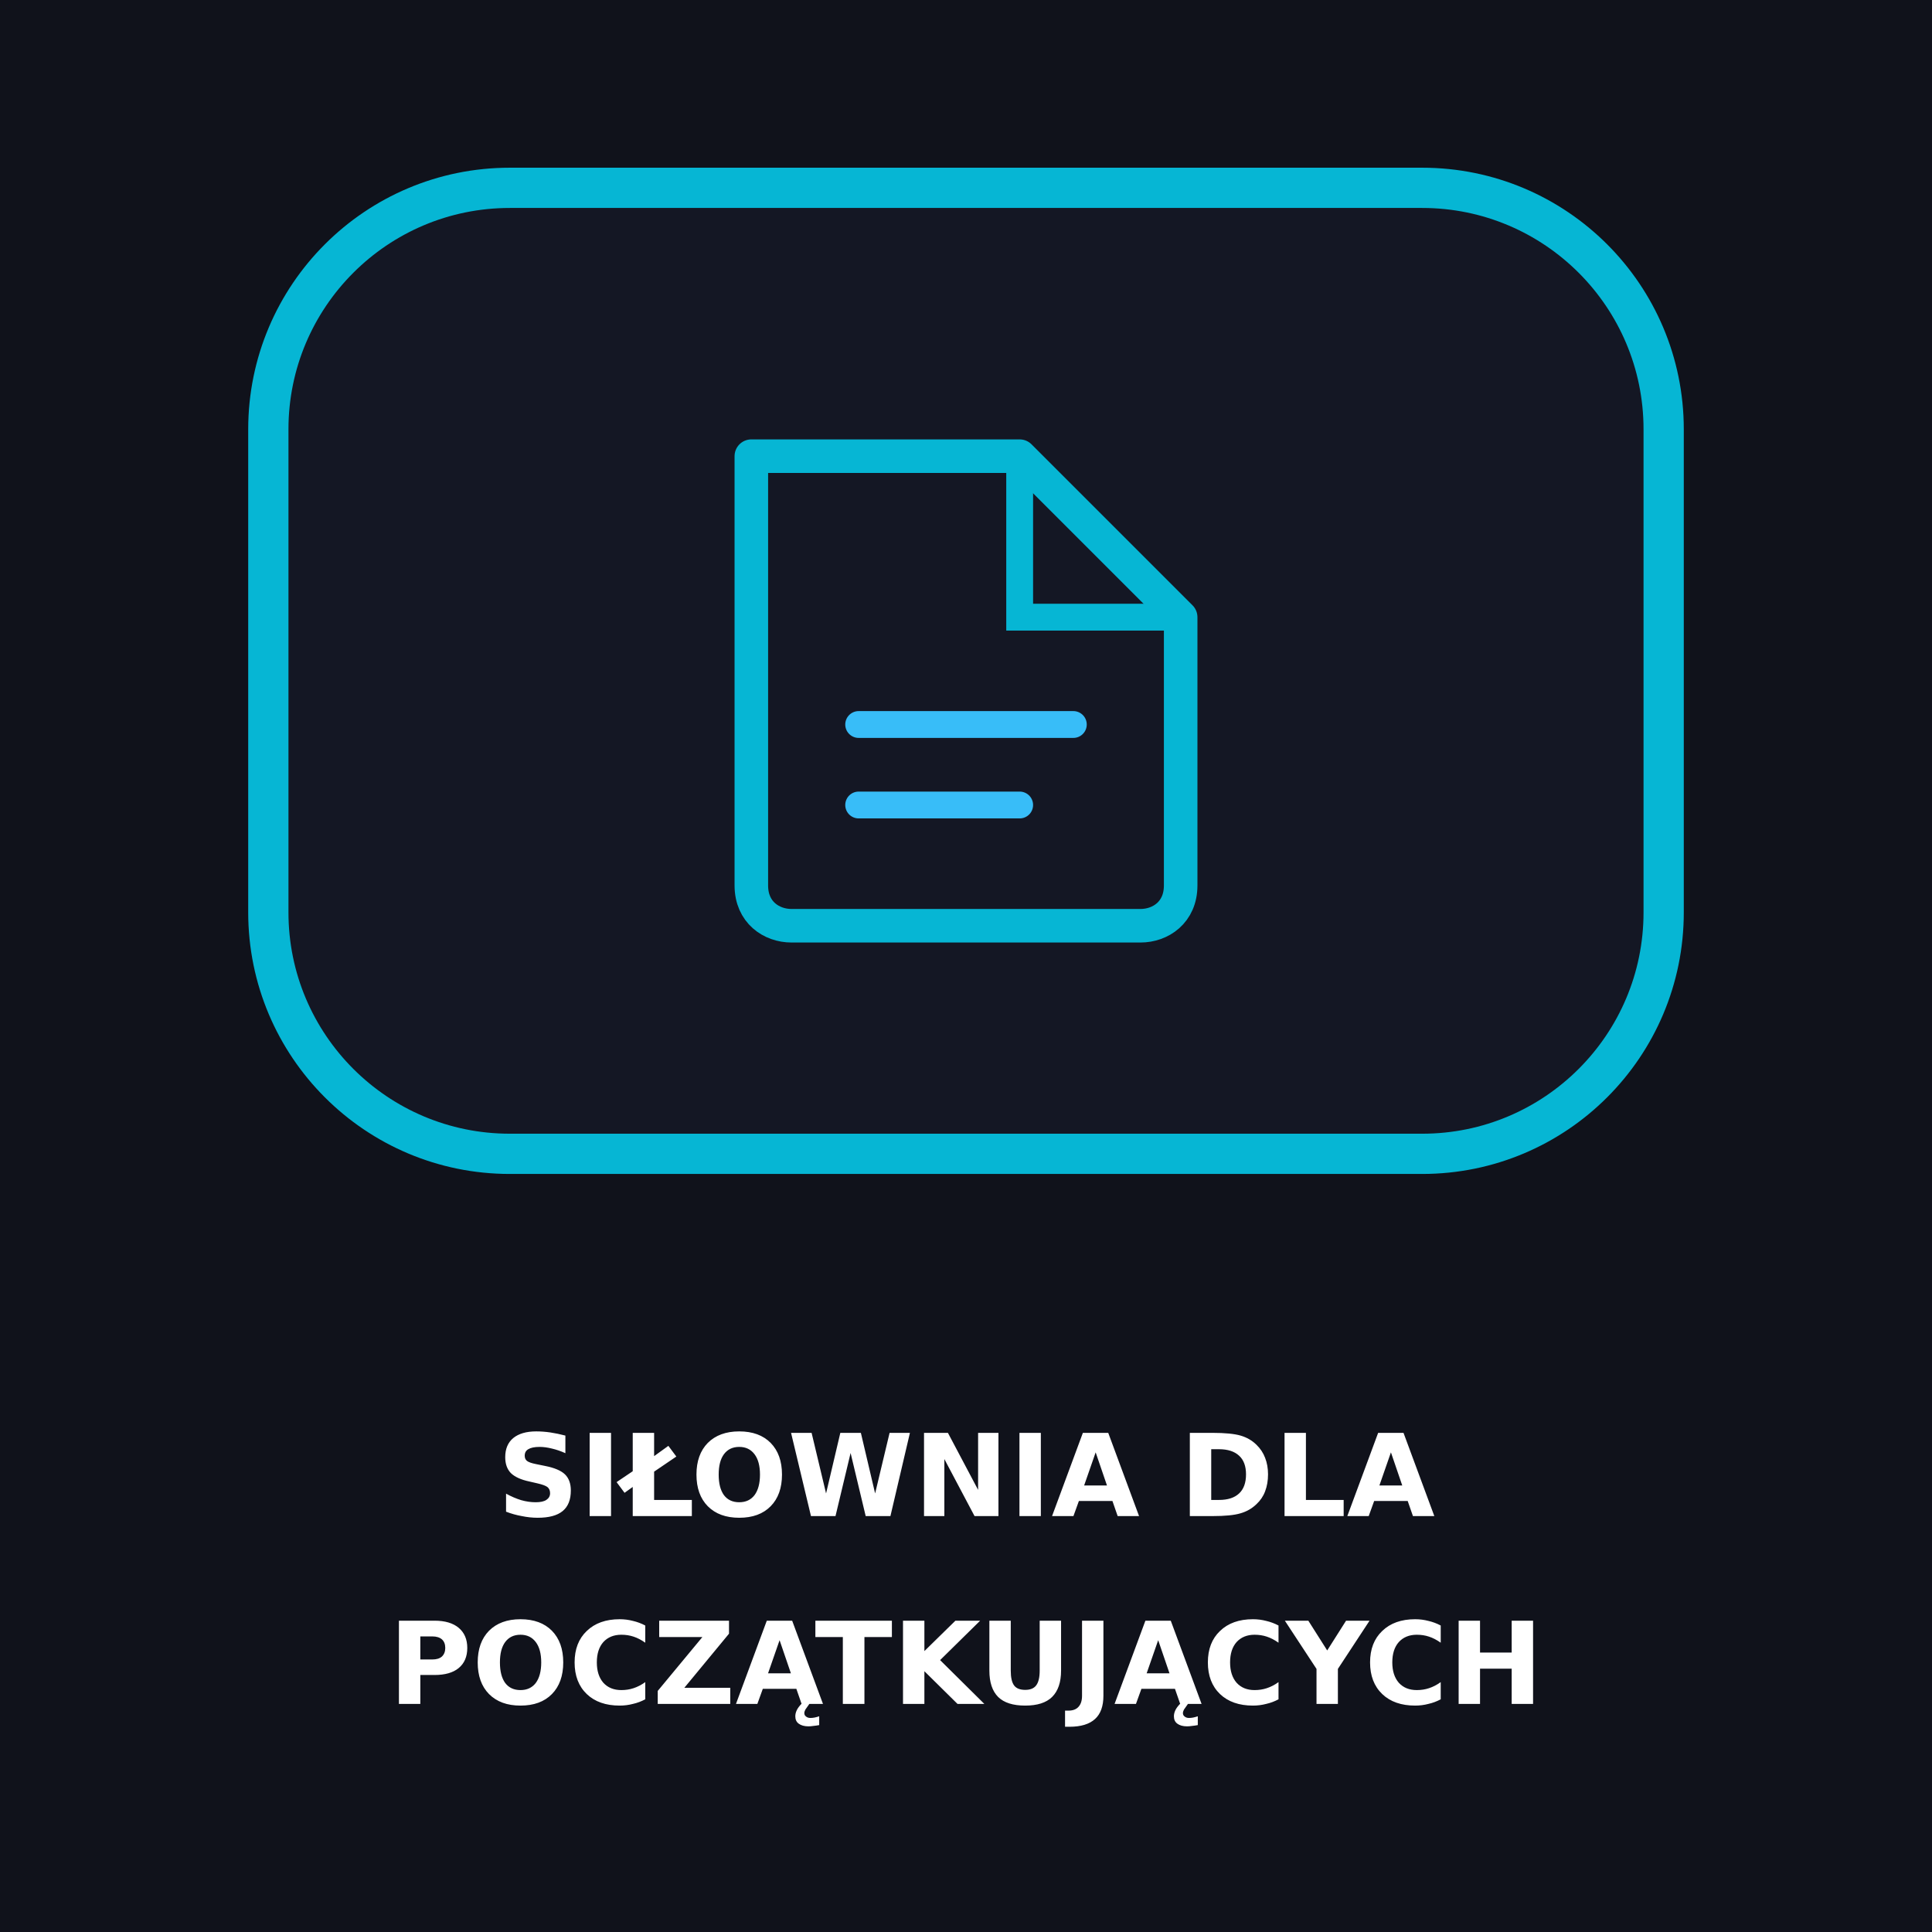
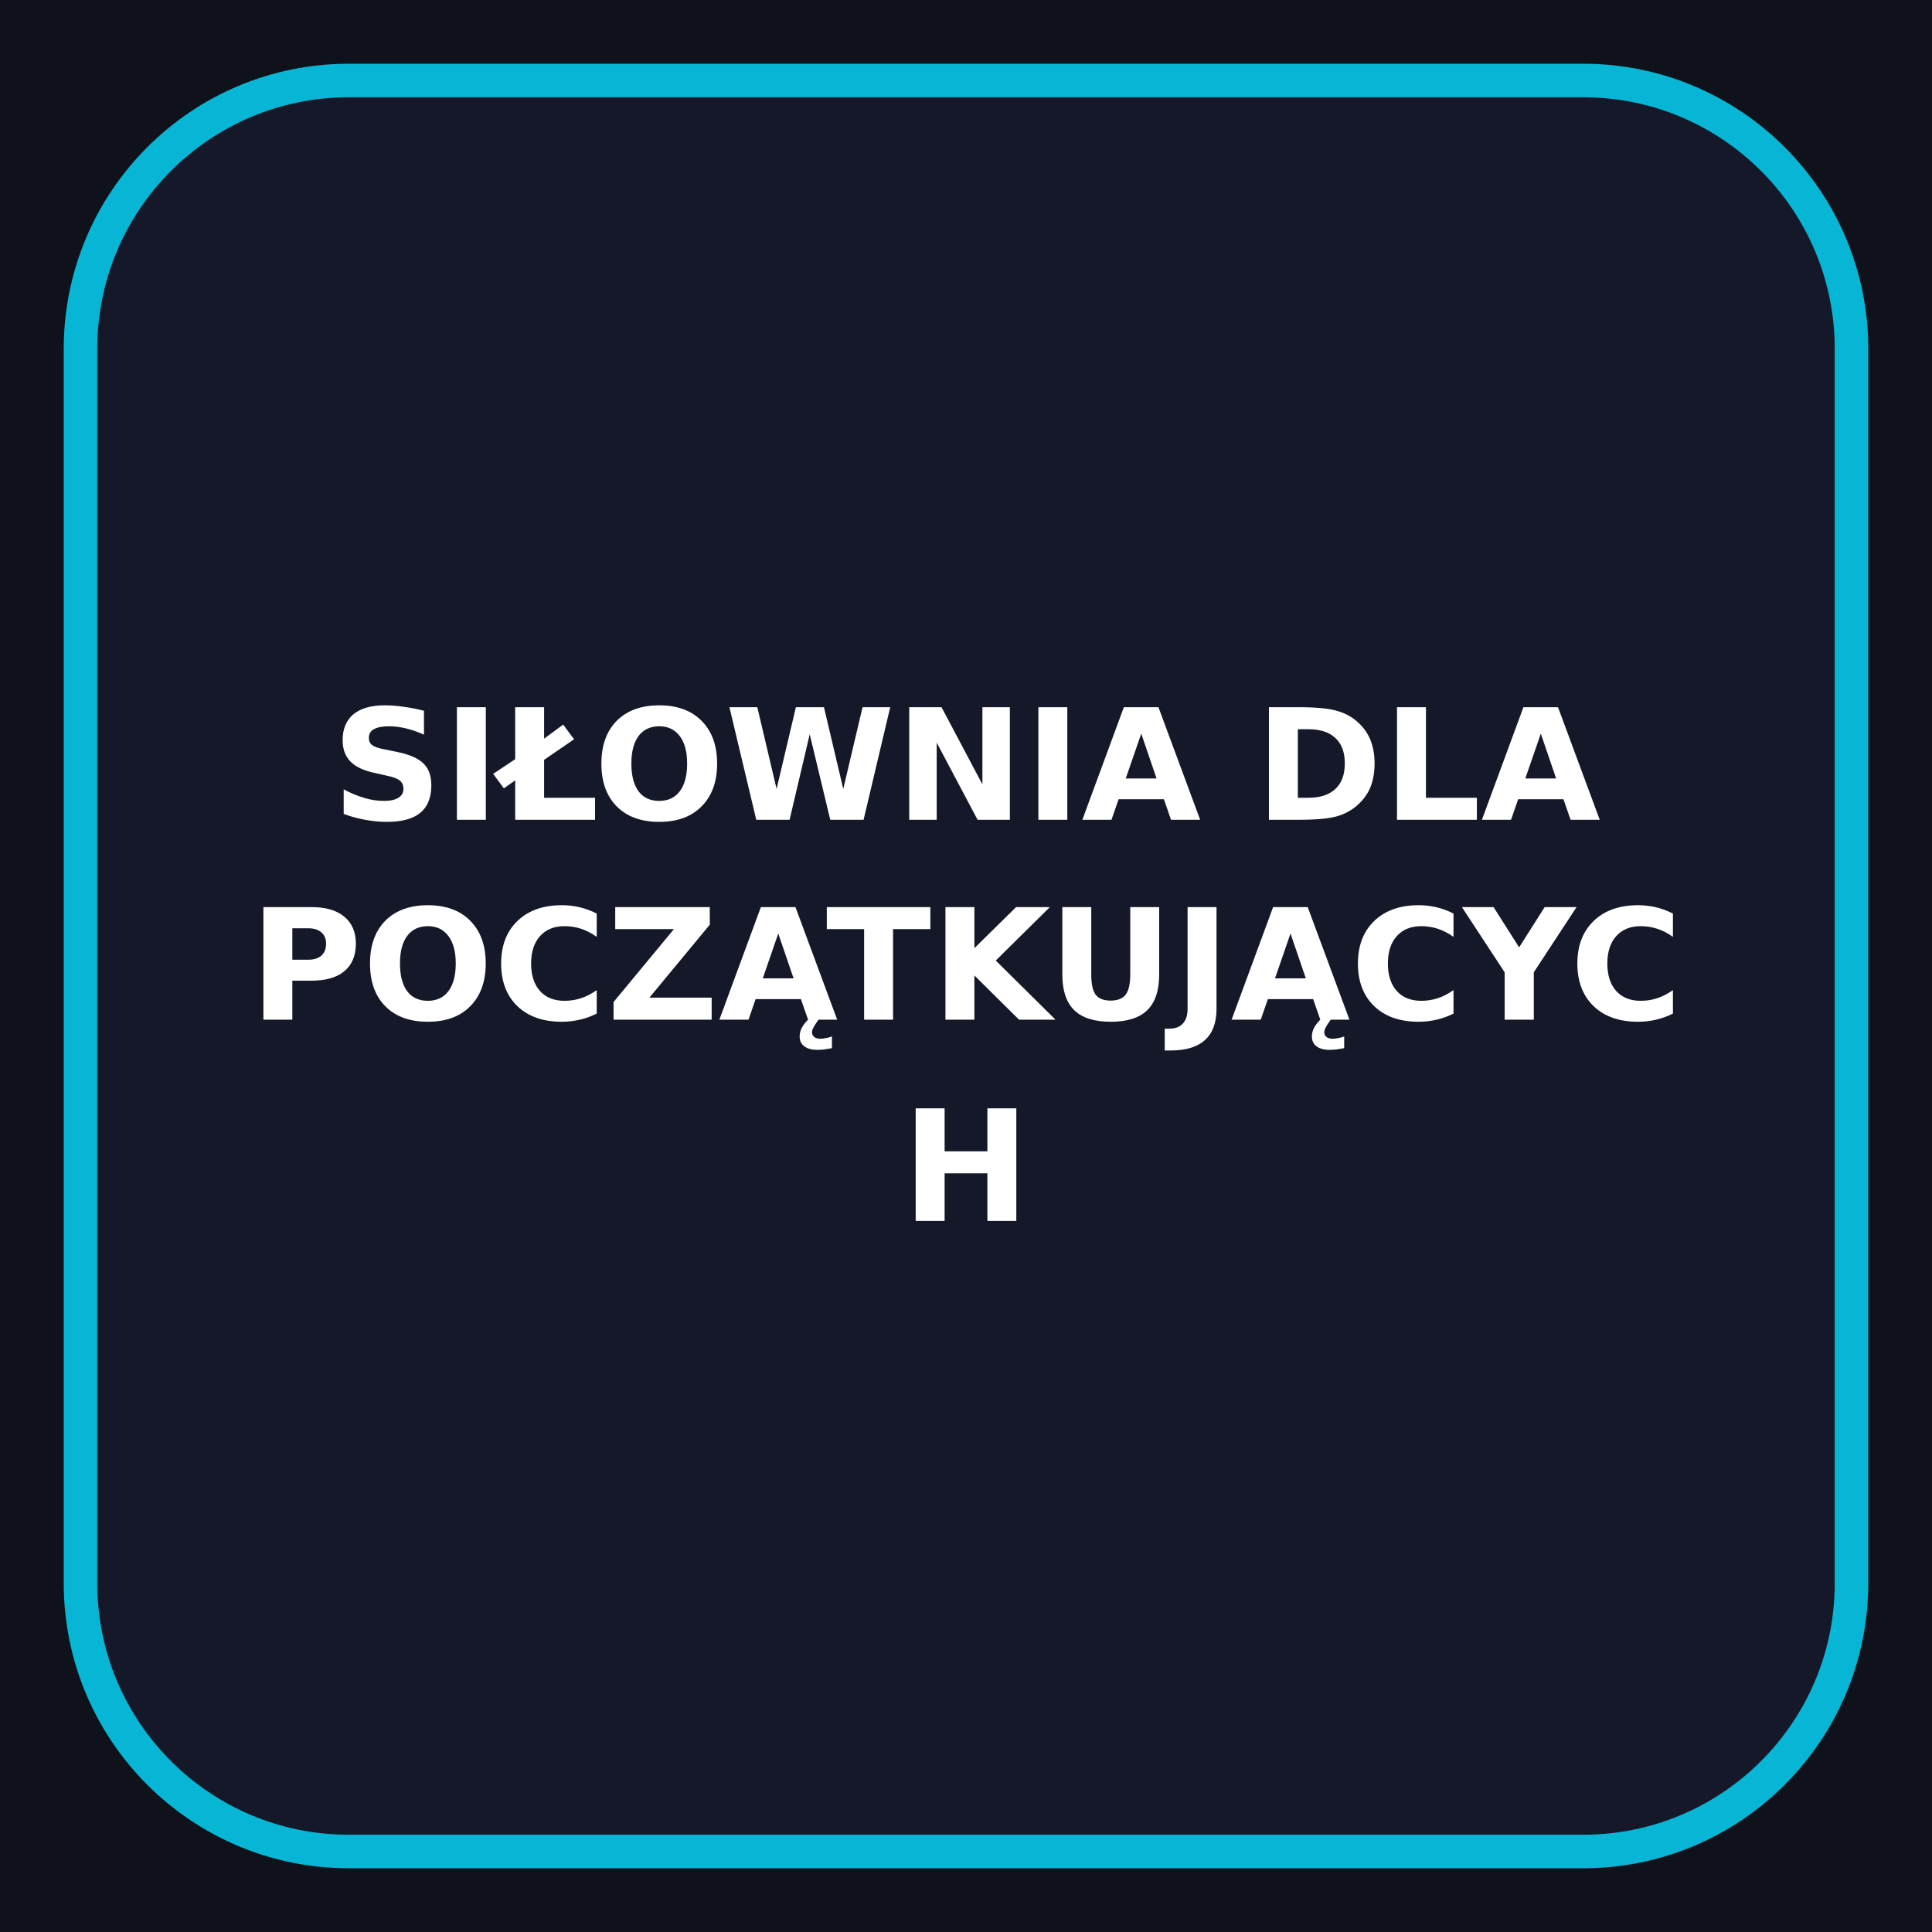
<svg xmlns="http://www.w3.org/2000/svg" width="144" height="144" viewBox="0 0 144 144">
  <rect width="144" height="144" fill="#10121b" />
-   <rect x="20" y="14" width="104" height="72" rx="18" ry="18" fill="#141724" stroke="#06b6d4" stroke-width="3" />
-   <g transform="translate(72, 50)">
-     <path d="M -16,-16 L 4,-16 L 16,-4 L 16,16 C 16,18 14.5,19 13,19 L -13,19 C -14.5,19 -16,18 -16,16 Z" fill="none" stroke="#06b6d4" stroke-width="2.5" stroke-linejoin="round" />
-     <path d="M 4,-16 L 4,-4 L 16,-4" fill="none" stroke="#06b6d4" stroke-width="2" />
-     <line x1="-8" y1="4" x2="8" y2="4" stroke="#38bdf8" stroke-width="2" stroke-linecap="round" />
-     <line x1="-8" y1="10" x2="4" y2="10" stroke="#38bdf8" stroke-width="2" stroke-linecap="round" />
-   </g>
-   <text x="72" y="113" font-family="'DejaVu Sans', 'Ubuntu', 'Inter', sans-serif" font-weight="bold" font-size="8.5" fill="#ffffff" text-anchor="middle">SIŁOWNIA DLA</text>
-   <text x="72" y="127" font-family="'DejaVu Sans', 'Ubuntu', 'Inter', sans-serif" font-weight="bold" font-size="8.5" fill="#ffffff" text-anchor="middle">POCZĄTKUJĄCYCH</text>
+   <rect x="6" y="6" width="132" height="132" rx="20" ry="20" fill="#151829" stroke="#06b6d4" stroke-width="2.5" />
+   <text x="72" y="61.1" font-family="'DejaVu Sans', 'Ubuntu', 'Inter', sans-serif" font-weight="900" font-size="11.5" fill="#ffffff" text-anchor="middle">SIŁOWNIA DLA </text>
+   <text x="72" y="76.0" font-family="'DejaVu Sans', 'Ubuntu', 'Inter', sans-serif" font-weight="900" font-size="11.5" fill="#ffffff" text-anchor="middle">POCZĄTKUJĄCYC</text>
+   <text x="72" y="91.0" font-family="'DejaVu Sans', 'Ubuntu', 'Inter', sans-serif" font-weight="900" font-size="11.5" fill="#ffffff" text-anchor="middle">H</text>
</svg>
